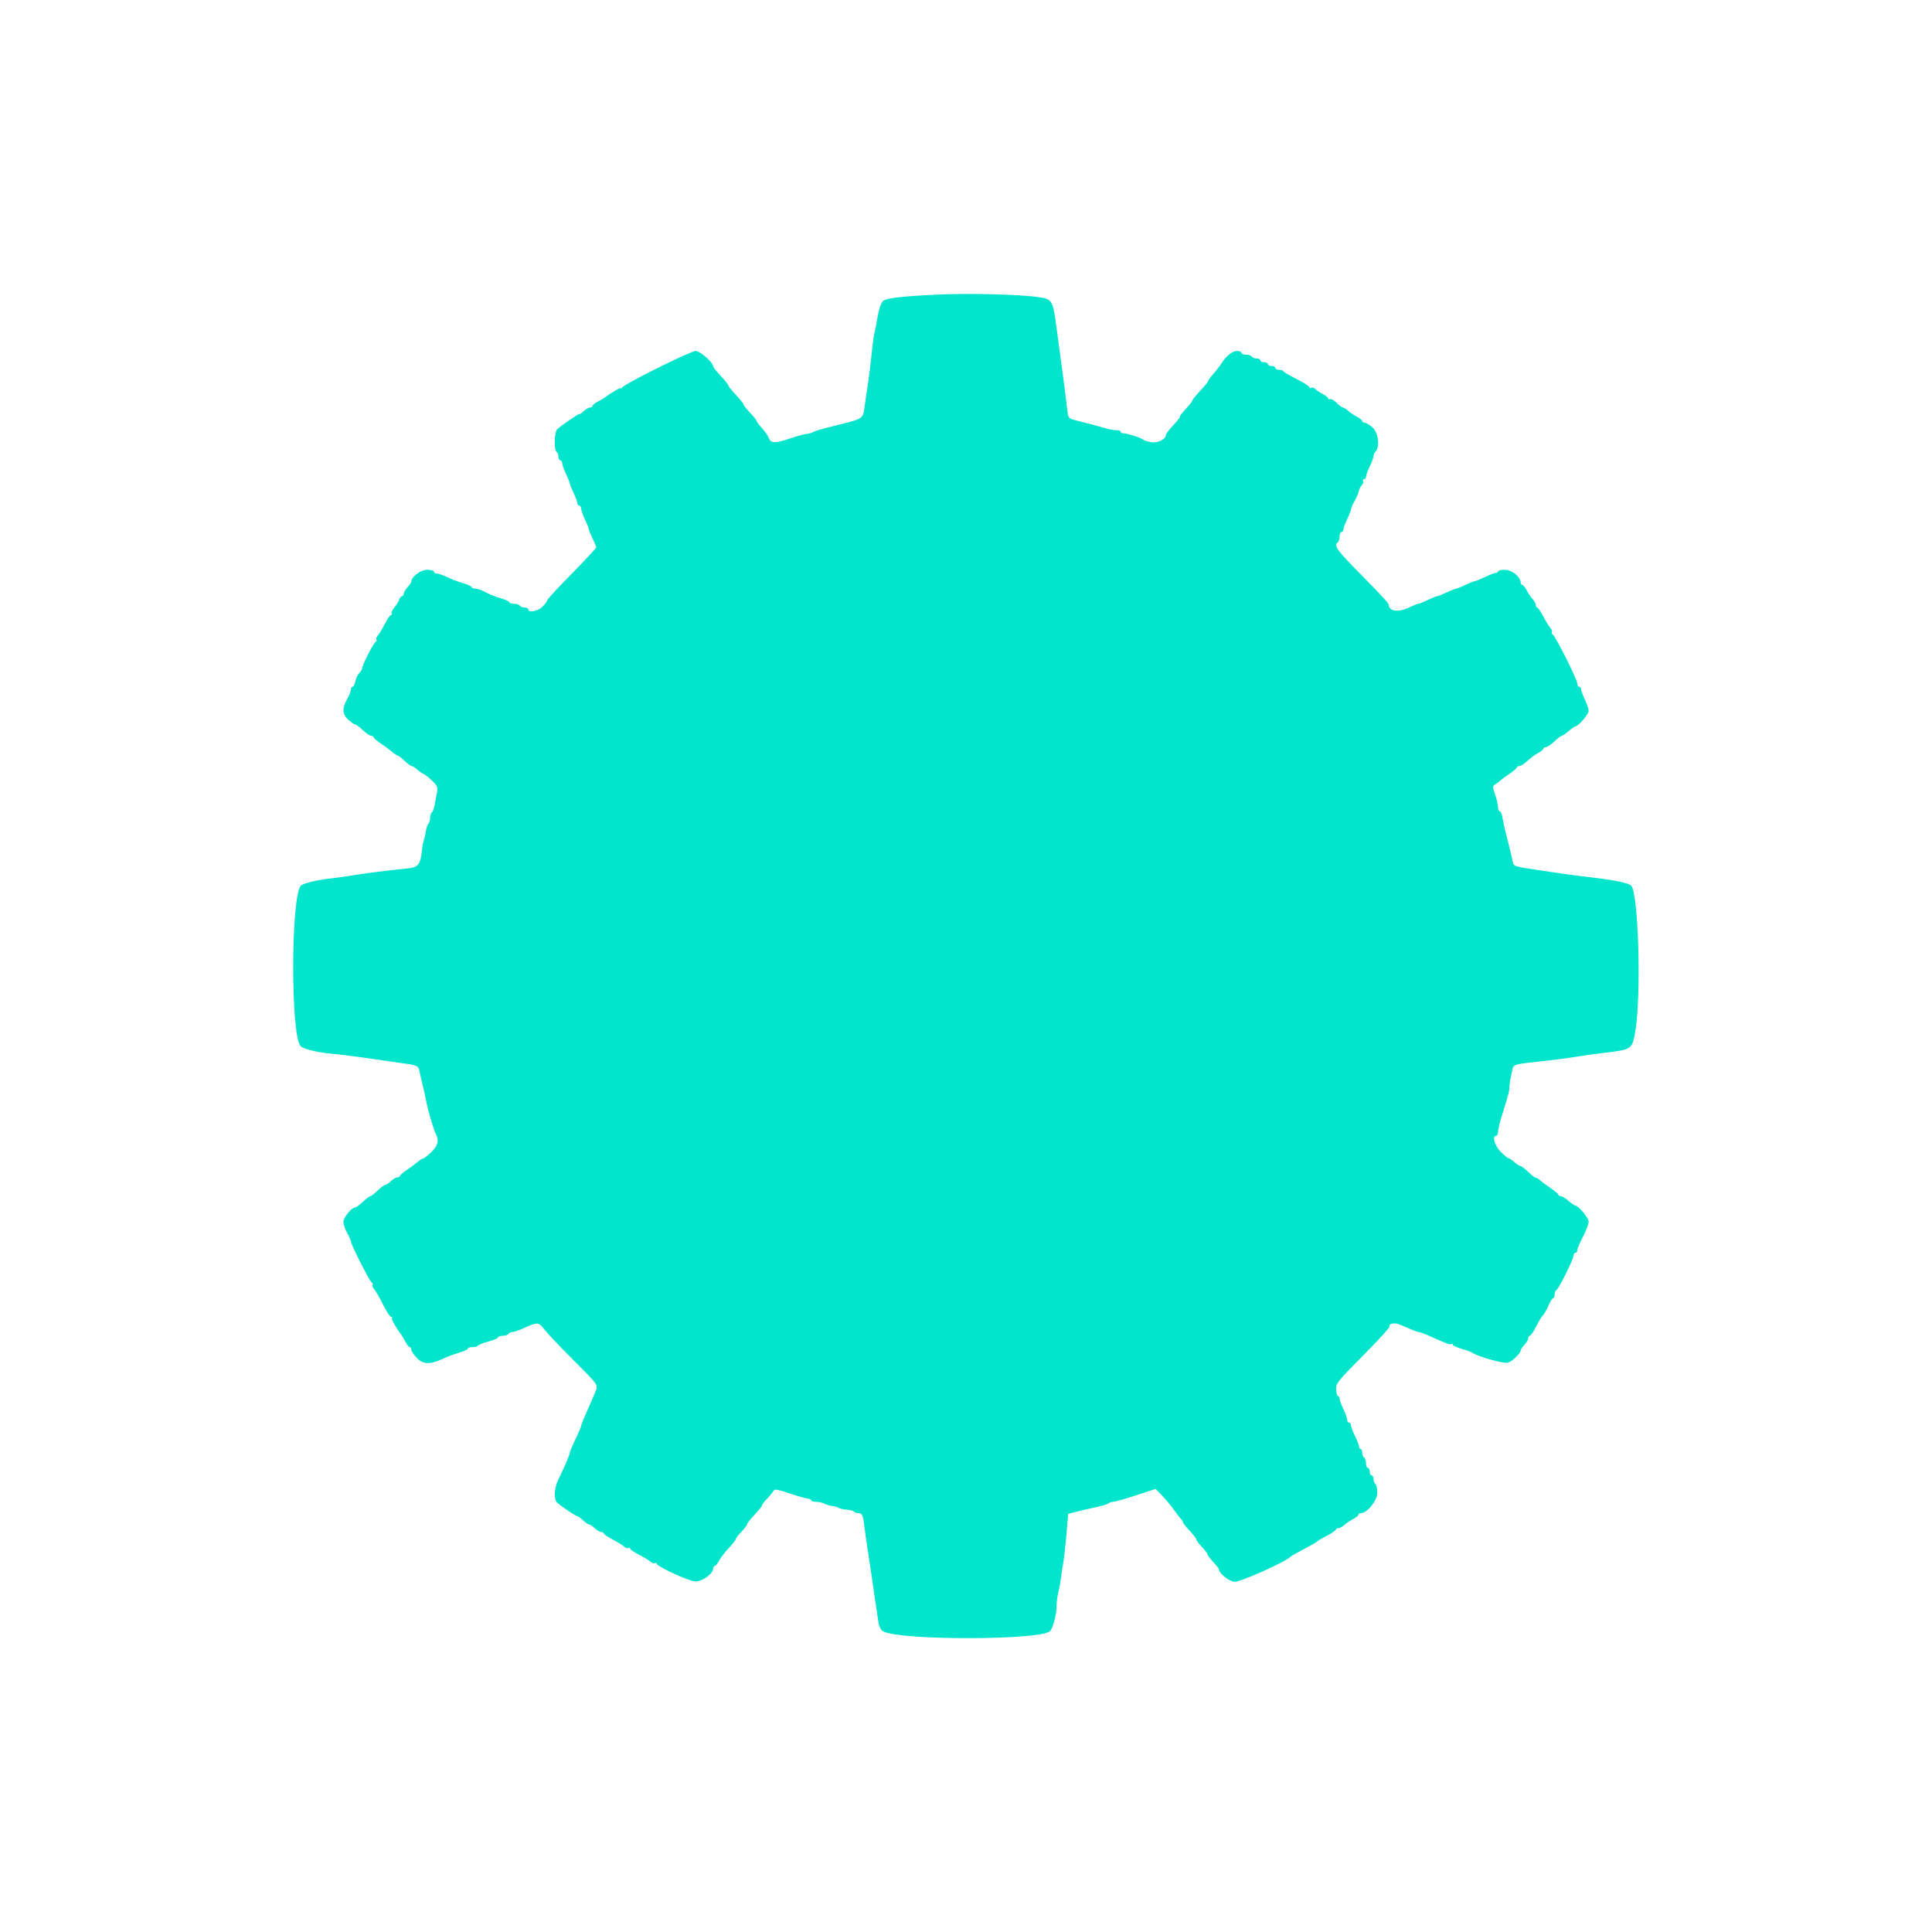
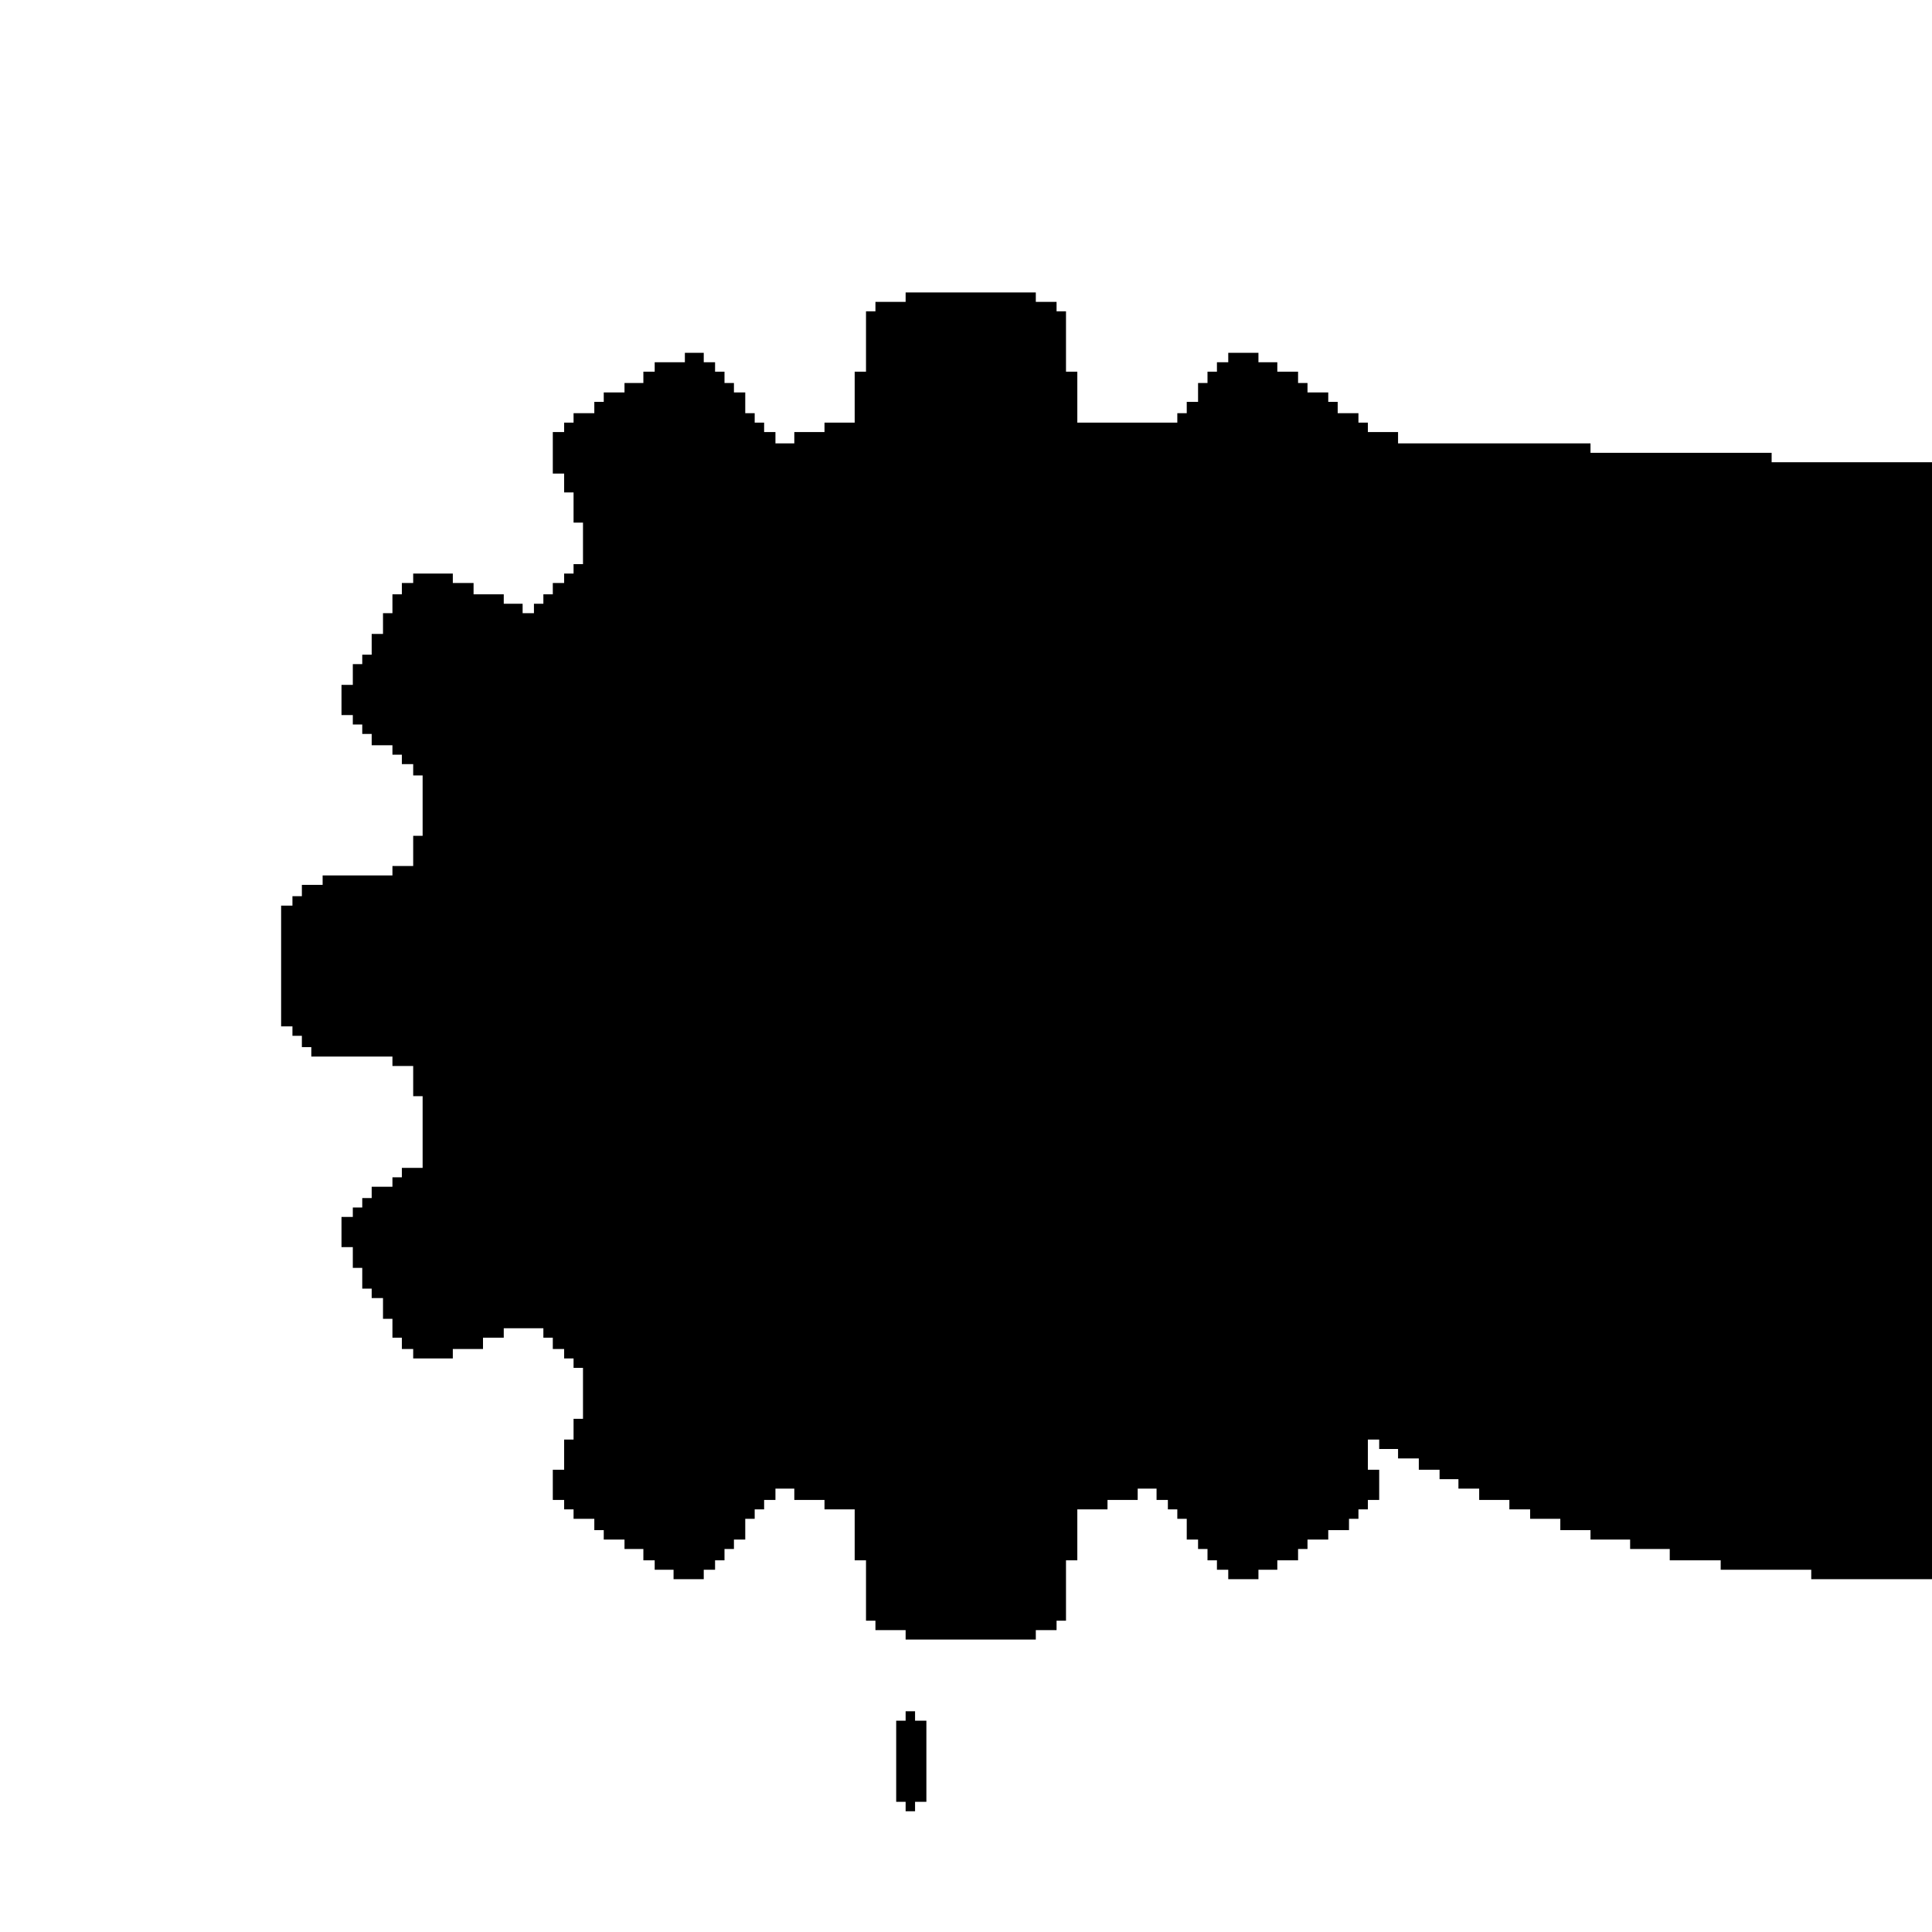
<svg xmlns="http://www.w3.org/2000/svg" viewBox="0 0 1024 1024">
-   <path fill="#00e5cc" d="M496 156.178c-19.074.959-26.261 1.841-28.092 3.448-.88.773-2.146 4.636-2.83 8.636-.681 3.981-1.489 8.138-1.795 9.238-.307 1.1-.918 5.825-1.359 10.5s-1.268 11.425-1.838 15a548 548 0 0 0-1.811 12.41c-.854 6.513-.771 6.453-13.025 9.525-10.335 2.59-12.856 3.315-14.486 4.162-.955.497-2.451.903-3.324.903s-4.914 1.117-8.98 2.482c-7.66 2.571-9.998 2.502-10.932-.324-.301-.912-1.893-3.181-3.538-5.044s-2.99-3.68-2.99-4.041-1.575-2.326-3.5-4.367-3.5-4.05-3.5-4.464-1.8-2.664-4-4.999c-2.2-2.336-4-4.586-4-5 0-.415-1.8-2.665-4-5s-4-4.608-4-5.05c0-2.047-6.937-8.193-9.249-8.193-2.639 0-37.745 17.433-38.986 19.359-.404.628-.741.817-.75.421-.013-.609-5.131 2.37-8.515 4.956-.55.42-2.238 1.403-3.75 2.183s-2.75 1.793-2.75 2.25-.59.831-1.311.831c-.722 0-2.297.918-3.5 2.039-1.204 1.121-2.189 1.793-2.189 1.493 0-.609-9.79 6.121-11.75 8.078-1.486 1.482-1.686 11.003-.25 11.89.55.34 1 1.491 1 2.559s.45 1.941 1 1.941 1 .697 1 1.548.9 3.411 2 5.688 2 4.527 2 5 .9 2.723 2 5 2 4.73 2 5.452.45 1.312 1 1.312 1 .697 1 1.548.9 3.411 2 5.688 2 4.527 2 5 .9 2.723 2 5 2 4.483 2 4.903-5.85 6.709-13 13.975c-7.15 7.267-13 13.609-13 14.094 0 .486-1.105 1.987-2.455 3.337-2.417 2.418-7.545 3.406-7.545 1.455 0-.55-.873-1-1.941-1s-2.219-.45-2.559-1-1.716-1-3.059-1-2.441-.352-2.441-.782-2.137-1.407-4.75-2.172-6.226-2.213-8.03-3.218c-1.805-1.005-4.167-1.828-5.25-1.828s-1.97-.352-1.97-.782-2.072-1.393-4.604-2.141-6.336-2.196-8.452-3.218c-2.116-1.023-4.544-1.859-5.396-1.859-.851 0-1.548-.45-1.548-1s-1.635-1-3.634-1c-3.408 0-8.361 3.725-8.365 6.292 0 .435-.901 1.758-2.001 2.938s-2 2.737-2 3.459c0 .721-.42 1.311-.933 1.311s-1.201.847-1.529 1.881c-.329 1.035-1.475 2.893-2.547 4.129-1.072 1.237-1.707 2.64-1.411 3.119s.132.871-.364.871-1.982 2.137-3.303 4.75-2.971 5.349-3.666 6.081c-.696.731-1.033 1.706-.75 2.164.284.459.119.985-.366 1.17-1.032.392-7.131 12.263-7.131 13.878 0 .605-.697 1.797-1.549 2.649s-1.808 2.845-2.125 4.429c-.317 1.583-.97 2.879-1.451 2.879s-.875.661-.875 1.47-.9 3.072-2 5.03c-2.781 4.951-2.556 8.289.75 11.132 1.512 1.301 3.112 2.366 3.554 2.367.443 0 2.243 1.349 4 2.996s3.759 2.998 4.446 3c.688.003 1.253.342 1.257.755s1.685 1.875 3.736 3.25 4.784 3.4 6.073 4.5 2.646 1.991 3.014 1.98c.369-.011 1.974 1.227 3.568 2.75 1.594 1.524 3.278 2.77 3.743 2.77s1.86.883 3.101 1.963c1.242 1.08 2.708 2.087 3.258 2.238s2.519 1.708 4.375 3.458c2.95 2.783 3.29 3.603 2.703 6.512-.37 1.831-.926 4.796-1.236 6.588-.31 1.793-.963 3.507-1.452 3.809-.49.303-.89 1.558-.89 2.791s-.417 2.669-.927 3.191-1.114 2.3-1.342 3.95-.683 3.675-1.013 4.5-.797 3.3-1.04 5.5c-.89 8.057-1.906 9.255-8.368 9.866-8.757.829-21.03 2.387-28.31 3.593-3.575.593-8.75 1.314-11.5 1.603-7.227.761-14.785 2.574-16.011 3.842-5.368 5.55-5.482 79.797-.131 85.083 1.51 1.491 8.806 3.325 15.642 3.931 5.797.514 15.838 1.814 27.5 3.561 3.85.577 8.8 1.29 11 1.584 7.597 1.015 8.252 1.325 8.824 4.177.304 1.518 1.055 4.785 1.669 7.26s1.459 6.3 1.877 8.5c.971 5.103 4.019 15.476 5.213 17.736 1.784 3.379.947 6.25-2.833 9.719-2.062 1.893-3.903 3.307-4.089 3.141s-1.318.532-2.514 1.551-3.853 2.978-5.904 4.353-3.732 2.837-3.736 3.25-.597.75-1.318.75-2.278.9-3.459 2c-1.18 1.1-2.548 2-3.04 2-.491 0-2.306 1.35-4.033 3-1.726 1.65-3.48 3.002-3.898 3.005-.417.002-2.197 1.352-3.955 3-1.757 1.647-3.609 2.995-4.113 2.995-1.846 0-6.191 5.338-6.191 7.606 0 1.283.9 3.936 2 5.894s2 4.006 2 4.55c0 1.62 10.073 21.421 11.082 21.785.512.185.699.711.415 1.17-.283.458.056 1.433.755 2.164s2.795 4.369 4.659 8.081c1.863 3.713 3.846 6.75 4.405 6.75s.756.262.436.581c-.489.489 2.148 5.207 4.984 8.919.42.55 1.403 2.237 2.183 3.75s1.793 2.75 2.25 2.75.831.608.831 1.352c0 .743 1.33 2.743 2.956 4.444 3.327 3.482 7.136 3.537 14.19.207 2.005-.946 5.717-2.332 8.25-3.08 2.532-.748 4.604-1.711 4.604-2.141s1.098-.782 2.441-.782 2.664-.361 2.937-.802 2.774-1.422 5.559-2.181c2.784-.758 5.063-1.747 5.063-2.198s1.098-.819 2.441-.819 2.719-.45 3.059-1 1.271-1 2.07-1 3.359-.864 5.691-1.919c7.747-3.508 8.195-3.483 11.334.632 1.578 2.069 8.612 9.483 15.631 16.475 12.293 12.245 12.723 12.815 11.704 15.497-1.102 2.898-2.249 5.572-5.814 13.554-1.164 2.607-2.116 5.114-2.116 5.573 0 .458-1.35 3.62-3 7.027s-3 6.624-3 7.15c0 .959-2.642 7.137-6.138 14.356-2.14 4.418-2.436 10.235-.612 12.024 1.824 1.79 10.16 7.405 10.773 7.257.288-.069 1.611.887 2.939 2.124s2.799 2.25 3.268 2.25c.47 0 1.82.9 3 2 1.181 1.1 2.737 2 3.459 2 .721 0 1.311.338 1.311.752 0 .413 2.138 1.869 4.75 3.235s5.349 3.057 6.081 3.757c.731.701 1.744 1.019 2.25.706.505-.312.919-.162.919.334s2.137 1.982 4.75 3.303 5.349 2.971 6.081 3.666c.731.696 1.706 1.033 2.164.75.459-.284.985-.117 1.17.369.657 1.735 16.981 9.194 20.402 9.323 3.63.136 9.433-4.097 9.433-6.882 0-.722.374-1.313.831-1.313s1.47-1.227 2.25-2.727 3.107-4.536 5.169-6.745c2.063-2.209 3.75-4.361 3.75-4.782 0-.42 1.35-2.177 3-3.903 1.65-1.727 3-3.522 3-3.989s1.8-2.761 4-5.097c2.2-2.335 4-4.607 4-5.047 0-.441 1.1-1.901 2.445-3.246s2.838-3.148 3.32-4.008c.774-1.384 1.771-1.262 8.698 1.064 4.304 1.444 8.66 2.689 9.681 2.766s1.856.494 1.856.927 1.155.787 2.566.787 3.358.424 4.327.943 2.851 1.092 4.184 1.275 2.923.647 3.535 1.031c.611.384 2.558.808 4.326.943s3.431.597 3.697 1.027 1.348.781 2.405.781c2.026 0 2.46 1.162 3.359 9 .283 2.475 1.026 7.65 1.65 11.5s1.507 9.7 1.962 13c.959 6.949 2.616 18.173 3.565 24.144.452 2.844 1.328 4.457 2.791 5.144 10.187 4.779 83.285 4.559 88.169-.265 1.559-1.54 3.463-8.75 3.47-13.139.003-2.136.419-5.459.925-7.384.505-1.925 1.158-5.525 1.45-8s.763-5.625 1.046-7c.539-2.611 1.367-10.268 2.223-20.554l.503-6.055 4.174-1.102c2.295-.606 6.873-1.667 10.173-2.357s6.427-1.632 6.95-2.093c.522-.461 1.673-.839 2.557-.839s6.306-1.542 12.05-3.426l10.443-3.426 3.541 3.676c1.947 2.022 4.632 5.251 5.967 7.176s3.003 4.095 3.709 4.821c.706.727 1.283 1.646 1.283 2.042s1.575 2.39 3.5 4.431 3.5 4.093 3.5 4.56 1.35 2.262 3 3.989 3 3.526 3 4c0 .473 1.35 2.273 3 4s3.014 3.48 3.032 3.898c.089 2.147 5.2 6.303 8.173 6.647 2.862.33 27.514-10.683 29.795-13.312.275-.317 3.425-2.104 7-3.972s6.725-3.679 7-4.024 2.638-1.742 5.25-3.103c2.613-1.36 4.75-2.812 4.75-3.225s.59-.752 1.311-.752c.722 0 2.184-.787 3.25-1.75 1.067-.962 3.176-2.389 4.689-3.169s2.75-1.793 2.75-2.25.587-.831 1.305-.831c3.33 0 8.695-6.679 8.695-10.826 0-2.231-.45-4.334-1-4.674s-1-1.491-1-2.559-.45-1.941-1-1.941-1-.9-1-2-.45-2-1-2-1-1.098-1-2.441-.45-2.719-1-3.059-1-1.491-1-2.559-.375-1.941-.833-1.941c-.459 0-.838-.562-.844-1.25-.005-.687-.98-3.247-2.166-5.688-1.187-2.441-2.157-5.028-2.157-5.75s-.45-1.312-1-1.312-1-.697-1-1.548-.9-3.411-2-5.688-2-4.73-2-5.452-.358-1.312-.796-1.312c-.437 0-.9-1.554-1.028-3.453-.216-3.213.778-4.469 14.306-18.08 7.996-8.044 14.311-14.993 14.034-15.442-.709-1.146 2.135-2.077 4.234-1.385.962.317 3.658 1.428 5.989 2.468s4.682 1.892 5.223 1.892c.542 0 2.909.862 5.261 1.916 9.779 4.38 11.233 4.921 11.987 4.455.434-.269.79-.111.79.352s2.138 1.454 4.75 2.204 5.2 1.704 5.75 2.119c2.49 1.881 16.405 5.793 18.605 5.231 2.315-.591 6.891-4.952 6.894-6.569 0-.435.901-1.758 2.001-2.938s2-2.737 2-3.459c0-.721.379-1.311.843-1.311s1.923-2.138 3.244-4.75 2.994-5.372 3.717-6.131c.724-.76 2.07-3.122 2.992-5.25s2.02-3.869 2.44-3.869.764-.862.764-1.917c0-1.054.395-2.066.878-2.25 1.182-.448 9.122-16.388 9.122-18.311 0-.837.45-1.522 1-1.522s1-.629 1-1.398c0-.77 1.35-3.965 3-7.102s3-6.729 3-7.983c0-2.029-5.358-8.517-7.034-8.517-.36 0-1.962-1.124-3.56-2.499s-3.468-2.499-4.156-2.5-1.253-.338-1.257-.751-1.685-1.875-3.736-3.25-4.708-3.334-5.904-4.353-2.327-1.695-2.514-1.502-1.868-1.111-3.737-2.897c-1.869-1.787-3.778-3.248-4.243-3.248-.464 0-1.932-.946-3.262-2.103-1.33-1.156-2.691-2.049-3.024-1.983s-2.174-1.448-4.09-3.364c-3.316-3.316-4.836-8.55-2.483-8.55.55 0 1-.953 1-2.119 0-1.165.938-5.103 2.084-8.75C799.61 579.91 800 578.428 800 576.255c0-1.156.518-4.348 1.152-7.092 1.306-5.659-1.325-4.718 19.848-7.103 5.225-.589 11.975-1.508 15-2.043s9.325-1.415 14-1.956c14.953-1.731 15.165-1.878 16.763-11.561 3.206-19.429 1.669-73.21-2.202-77.082-1.442-1.442-8.811-2.959-21.561-4.439-5.225-.607-12.2-1.509-15.5-2.004s-9.375-1.404-13.5-2.02c-11.922-1.78-11.724-1.705-12.324-4.695-.521-2.602-1.198-5.4-3.748-15.51-.59-2.337-1.314-5.713-1.61-7.5-.295-1.788-.938-3.25-1.427-3.25s-.898-1.012-.906-2.25-.708-4.243-1.556-6.679c-1.372-3.94-1.376-4.521-.035-5.272.829-.464 2.092-1.396 2.807-2.072s2.983-2.354 5.042-3.728 3.746-2.836 3.75-3.249.615-.75 1.359-.75c.743 0 2.663-1.238 4.267-2.75 1.603-1.512 4.145-3.389 5.648-4.169s2.733-1.793 2.733-2.25.608-.831 1.352-.831c.743 0 2.764-1.35 4.491-3s3.48-3.001 3.898-3.001c.417-.001 2.066-1.126 3.665-2.5 1.598-1.375 3.2-2.499 3.56-2.499 1.524 0 7.034-6.398 7.034-8.167 0-1.061-.9-3.792-2-6.069s-2-4.73-2-5.452-.45-1.312-1-1.312-1.002-.788-1.004-1.75c-.004-2.098-11.816-25.606-13.106-26.085-.496-.185-.671-.711-.387-1.17.283-.458-.058-1.433-.759-2.164-.7-.732-2.391-3.468-3.757-6.081s-2.822-4.75-3.235-4.75c-.414 0-.752-.59-.752-1.311 0-.722-.788-2.184-1.75-3.25-.962-1.067-2.389-3.177-3.169-4.689s-1.793-2.75-2.25-2.75-.832-.562-.832-1.25c-.003-2.965-4.694-6.75-8.365-6.75-1.999 0-3.634.375-3.634.833 0 .459-.562.838-1.25.844-.687.005-3.247.98-5.688 2.166-2.441 1.187-4.825 2.157-5.298 2.157s-2.723.9-5 2-4.527 2-5 2-2.723.9-5 2-4.527 2-5 2-2.723.9-5 2-4.527 2-5 2-2.723.9-5 2c-5.862 2.832-10.764 2.022-10.764-1.779 0-.507-6.3-7.262-14-15.01-13.214-13.296-15.376-16.242-13-17.711.55-.34 1-1.716 1-3.059s.45-2.441 1-2.441 1-.59 1-1.312.9-3.175 2-5.452 2-4.597 2-5.157.872-2.571 1.938-4.468 2.078-4.274 2.25-5.28c.171-1.007.879-2.43 1.571-3.162.693-.731 1.004-1.744.691-2.25-.312-.505-.091-.919.491-.919s1.059-.59 1.059-1.312.9-3.175 2-5.452 2-4.746 2-5.488c0-.741.49-1.838 1.089-2.437 2.432-2.432 1.421-10.14-1.681-12.807-1.599-1.376-3.47-2.502-4.158-2.503-.687 0-1.25-.375-1.25-.832s-1.237-1.47-2.75-2.25-3.622-2.206-4.689-3.169c-1.066-.963-2.324-1.75-2.795-1.75s-1.991-1.134-3.376-2.519c-1.386-1.386-2.94-2.259-3.455-1.941-.514.318-.935.178-.935-.312s-1.237-1.529-2.75-2.309-3.349-1.986-4.081-2.678c-.731-.693-1.744-1.004-2.25-.691-.505.312-.919.159-.919-.341 0-.501-3.038-2.438-6.75-4.305s-6.9-3.735-7.083-4.15c-.184-.415-1.196-.754-2.25-.754s-1.917-.45-1.917-1-.9-1-2-1-2-.45-2-1-.9-1-2-1-2-.45-2-1-.873-1-1.941-1-2.219-.45-2.559-1-1.716-1-3.059-1-2.441-.45-2.441-1-1.04-1-2.311-1c-2.527 0-5.73 2.578-8.441 6.795-.957 1.488-2.949 4.055-4.427 5.705s-2.612 3.225-2.521 3.5-1.738 2.523-4.066 4.995c-2.329 2.472-4.234 4.833-4.234 5.247s-1.566 2.414-3.48 4.443-3.3 3.868-3.082 4.087c.219.219-1.365 2.27-3.52 4.557s-3.918 4.56-3.918 5.048c0 2.417-4.405 4.638-7.919 3.992-1.969-.361-3.806-.949-4.081-1.305-.643-.833-8.583-3.397-10.52-3.397-.814 0-1.48-.375-1.48-.834s-1.058-.833-2.351-.833-3.655-.398-5.25-.883c-3.184-.971-8.393-2.363-15.56-4.159-4.592-1.151-4.668-1.236-5.174-5.813-.666-6.016-2.282-18.541-3.696-28.645-.615-4.4-1.493-10.925-1.95-14.5-1.865-14.592-2.319-15.415-9.083-16.447-10.09-1.54-37.833-2.234-54.936-1.375m-1.156 13.041-16.657 1.022-.689 2.63c-.627 2.39-1.224 7.056-2.96 23.129-.327 3.025-1.014 7.075-1.527 9s-1.161 5.975-1.439 9c-1.669 18.146-2.098 19.15-8.872 20.776-10.831 2.6-13.873 3.224-15.728 3.224-1.099 0-2.781.406-3.736.903-1.957 1.017-8.846 3.101-11.457 3.466-.947.132-2.034.553-2.417.935-.382.383-1.469.696-2.414.696s-2.976.652-4.512 1.449-3.162 1.22-3.614.941c-.452-.28-.822-.141-.822.308 0 1.028-7.166 3.302-10.408 3.302-1.526 0-3.311-1.122-4.766-2.997-1.279-1.648-3.778-4.686-5.553-6.75s-3.237-4.083-3.25-4.485-2.045-2.843-4.517-5.423-4.296-4.888-4.054-5.13-.884-1.852-2.502-3.577c-1.617-1.726-2.943-3.468-2.945-3.87-.003-.403-2.027-2.843-4.499-5.423s-4.299-4.885-4.061-5.124-.643-1.51-1.96-2.827c-2.37-2.37-7.485-3.323-7.485-1.394 0 .55-.9 1-2 1s-2 .45-2 1-.9 1-2 1-2 .45-2 1-.9 1-2 1-2 .45-2 1-.9 1-2 1-2 .342-2 .761c0 .418-3.038 2.327-6.75 4.242s-6.975 3.744-7.25 4.064-2.512 1.674-4.972 3.008c-2.459 1.334-5.533 3.325-6.83 4.425s-2.435 1.793-2.528 1.539c-.094-.253-1.444.647-3 2-1.557 1.354-3.035 2.332-3.286 2.175-.64-.401-3.384 2.458-3.384 3.527 0 .486.9 2.746 2 5.023s2 4.836 2 5.688.45 1.548 1 1.548 1 .873 1 1.941.45 2.219 1 2.559 1 1.716 1 3.059.45 2.441 1 2.441 1 .59 1 1.312.9 3.175 2 5.452 2 4.836 2 5.688.45 1.548 1 1.548 1 .59 1 1.312.9 3.175 2 5.452 2 4.836 2 5.688.34 1.548.755 1.548c1.521 0 3.129 7.348 2.05 9.365-1.606 3.001-10.803 11.622-16.647 15.606-1.187.809-2.164 1.934-2.171 2.5s-3.045 4.194-6.75 8.061-7.968 8.667-9.472 10.664c-5.884 7.812-9.286 8.498-18.965 3.821-2.297-1.109-4.563-2.017-5.036-2.017s-2.723-.9-5-2-4.73-2-5.452-2-1.312-.375-1.312-.833c0-.459-.562-.876-1.25-.927-1.322-.098-8.223-2.531-13.25-4.67-17.008-7.237-16.826-7.197-18.494-4.082-.739 1.382-1.663 2.512-2.054 2.512s-1.269 1.35-1.952 3-1.638 3-2.121 3-.879.59-.879 1.311c0 .722-.788 2.202-1.75 3.289-.963 1.088-1.899 2.631-2.08 3.43-.182.798-.657 1.68-1.056 1.961-1.092.766-15.126 29.317-15.12 30.759.004.688-.444 1.25-.994 1.25-1.535 0-1.186 4.956.464 6.607.806.805 1.67 1.336 1.92 1.179.251-.157 1.62.726 3.043 1.964s2.922 2.251 3.331 2.251c.408.001 2.049 1.126 3.648 2.5 1.598 1.375 3.177 2.499 3.51 2.499s1.725 1.012 3.094 2.25c1.37 1.238 4.174 3.375 6.233 4.75s3.746 2.837 3.75 3.25.57.752 1.257.755c.688.002 2.688 1.352 4.446 3s3.598 2.995 4.091 2.995c1.619 0 10.213 8.766 10.213 10.417 0 2.589-2.41 9.583-3.302 9.583-.449 0-.588.37-.308.822s-.144 2.078-.941 3.614-1.449 3.615-1.449 4.619c0 1.005-.4 2.074-.89 2.377-.835.516-1.19 1.988-2.729 11.318-.34 2.063-.931 4.2-1.313 4.75-.383.55-.821 2.767-.974 4.926s-.686 5.002-1.186 6.315-.908 3.43-.908 4.703c0 3.626-5.982 5.19-29 7.583-5.775.6-11.85 1.315-13.5 1.587-1.65.273-6.15.885-10 1.36-11.513 1.421-11.132 1.11-12.07 9.86-1.017 9.493-1.032 38.022-.023 48.339.875 8.961.433 8.624 13.093 9.985 8.808.948 14.886 1.747 29 3.815 3.85.564 9.7 1.302 13 1.641 7.075.725 9.108 2.212 9.85 7.202 1.423 9.563 4.7 23.962 7.497 32.934.557 1.787.707 3.257.333 3.265s-.12.371.565.806 1.346 2.003 1.468 3.485c.123 1.482.477 2.694.787 2.694s1.178 2.08 1.928 4.623l1.365 4.622-3.396 3.164c-1.869 1.74-4.972 4.26-6.897 5.6s-4.372 3.236-5.439 4.214c-1.066.977-2.528 1.777-3.25 1.777-.721 0-1.314.337-1.318.75s-1.685 1.875-3.736 3.25-4.708 3.334-5.904 4.353-2.552 1.91-3.014 1.98-2.143 1.374-3.737 2.897c-1.594 1.524-3.286 2.77-3.759 2.77-.474 0-2.274 1.35-4 3-1.727 1.65-3.748 3-4.491 3-.744 0-1.355 1.013-1.358 2.25-.006 2.289 11.844 26.974 13.241 27.583.421.184.765 1.003.765 1.822 0 .818.679 2.167 1.509 2.997s1.254 1.923.941 2.429c-.312.505-.162.919.334.919s1.979 2.138 3.295 4.75c1.317 2.612 2.647 4.975 2.956 5.25.308.275 1.761 2.525 3.228 5 4.725 7.972 3.886 7.562 10.392 5.075 3.215-1.229 6.626-2.649 7.581-3.155s2.333-.92 3.063-.92c.729 0 3.188-.9 5.465-2s4.746-2 5.488-2c.741 0 1.776-.398 2.298-.884.523-.485 3.875-1.871 7.45-3.078 3.575-1.208 7.832-2.803 9.46-3.546 1.627-.743 3.315-1.131 3.75-.863.434.269.79.012.79-.57s.873-1.059 1.941-1.059 2.219-.45 2.559-1c1.33-2.151 6.408-1.071 8.227 1.75.975 1.513 4.698 5.82 8.273 9.573s6.679 7.327 6.898 7.943c.508 1.431 4.377 5.316 5.812 5.836.604.219 4.966 4.095 9.694 8.614 7.623 7.287 8.596 8.617 8.596 11.75 0 1.944-.45 3.534-1 3.534s-1 .9-1 2-.45 2-1 2-1 1.098-1 2.441-.45 2.719-1 3.059-1 1.491-1 2.559-.477 1.941-1.059 1.941-.829.372-.548.827-.593 3.005-1.941 5.669-2.452 5.442-2.452 6.173c0 .732-.45 1.331-1 1.331s-1 .697-1 1.548-.9 3.411-2 5.688-2 4.51-2 4.963c0 .452-.864 2.73-1.919 5.062-3.738 8.255-3.645 9.178 1.169 11.66 1.512.779 2.75 1.791 2.75 2.248s.59.831 1.311.831c.722 0 2.184.792 3.25 1.76 1.067.968 4.076 2.88 6.689 4.248s4.75 2.827 4.75 3.24.9.752 2 .752 2 .45 2 1 .59 1 1.311 1c.722 0 2.278.9 3.459 2 1.18 1.1 2.803 2 3.605 2s1.608.352 1.792.783c.183.43 4.706 2.94 10.05 5.578 9.53 4.703 13.783 5.388 13.783 2.22 0-.706 1.35-2.697 3-4.424 1.65-1.726 3-3.526 3-4 0-.473 1.35-2.273 3-4s3-3.483 3-3.903c0-.421 1.8-2.676 4-5.011s4-4.629 4-5.097c0-.467 1.352-2.264 3.005-3.993s3.032-3.484 3.066-3.899c.035-.415 1.329-2.145 2.876-3.845s3.33-4.058 3.962-5.239c1.563-2.921 5.438-3.699 10.43-2.093 2.289.737 4.386 1.599 4.661 1.916.486.56 8.805 3.303 20 6.594 6.308 1.855 11.576 3.154 18 4.438l7.757 1.552c3.868.774 5.697 4.137 6.759 12.423.387 3.025 1.12 8.2 1.629 11.5a1222 1222 0 0 1 3.735 26.25c.485 3.712 1.208 8.371 1.607 10.352l.727 3.602 18.458.963c12.107.631 23.74.617 33.806-.042l15.348-1.004.563-2.815c.31-1.549.669-3.151.798-3.561.382-1.207 1.7-10.141 2.767-18.745.545-4.4 1.472-11.6 2.059-16s1.317-10.25 1.621-13c.713-6.455 2.462-9.099 6.559-9.916 1.819-.363 5.557-1.116 8.307-1.673s6.8-1.261 9-1.564 4.427-.956 4.95-1.449c.522-.494 1.958-.898 3.191-.898s2.519-.45 2.859-1 1.498-1 2.573-1 2.736-.406 3.691-.903c.955-.496 3.761-1.474 6.236-2.173s4.927-1.644 5.45-2.098c.522-.454 1.985-.826 3.25-.826s2.3-.45 2.3-1c0-1.761 6.594-1.106 8.345.829.91 1.006 1.655 2.135 1.655 2.509s1.35 2.093 3 3.819c1.65 1.727 3 3.522 3 3.989s1.566 2.51 3.48 4.539 3.301 3.868 3.082 4.087 1.131 2.018 3 4c1.869 1.981 3.219 3.781 3 4s1.131 2.018 3 4c1.869 1.981 3.218 3.781 3 4-.219.219 1.365 2.27 3.52 4.557s3.918 4.532 3.918 4.987.669 1.496 1.486 2.313c1.315 1.315 2.439.994 9.75-2.786 4.545-2.349 8.414-4.625 8.597-5.057.184-.432 1.003-.786 1.822-.786.818 0 2.167-.679 2.997-1.509s1.923-1.254 2.429-.941c.505.312.919.203.919-.243s2.138-1.928 4.75-3.294 5.349-3.057 6.081-3.757c.731-.701 1.744-1.019 2.25-.706.505.312.919.168.919-.322s1.237-1.529 2.75-2.309 3.2-1.763 3.75-2.183c2.843-2.172 8.5-5.61 8.5-5.165 0 .28 1.224-.625 2.719-2.011 2.139-1.983 2.459-2.782 1.5-3.741-.67-.67-1.219-2.254-1.219-3.519s-.45-2.3-1-2.3-1-.9-1-2-.45-2-1-2-1-.59-1-1.312-.9-3.175-2-5.452-2-4.836-2-5.688-.45-1.548-1-1.548-1-.59-1-1.312-.9-3.175-2-5.452-2-4.51-2-4.963-1.336-3.512-2.969-6.798-2.982-6.736-3-7.666-.481-1.969-1.031-2.309c-2.798-1.73-.924-6.447 4.744-11.937 3.159-3.059 6.092-5.563 6.518-5.563.998 0 13.733-12.715 13.754-13.731.008-.423 3.793-4.706 8.411-9.519 7.955-8.292 11.456-10.367 13.073-7.75.34.55 1.212 1 1.937 1s3.061.754 5.191 1.676 4.762 1.835 5.851 2.029c1.088.194 2.415.789 2.95 1.324.534.534 1.781.971 2.771.971s1.8.45 1.8 1 1.098 1 2.441 1 2.719.45 3.059 1 1.69 1 3 1 2.66.45 3 1 1.491 1 2.559 1 1.941.477 1.941 1.059.37.831.822.551 2.078.144 3.614.941 3.416 1.449 4.178 1.449 1.386.45 1.386 1 1.098 1 2.441 1 2.719.45 3.059 1c1.793 2.9 4.772.779 8.425-6 1.334-2.475 2.695-4.725 3.025-5 .329-.275 1.712-2.638 3.073-5.25s2.812-4.75 3.225-4.75.752-.862.752-1.917c0-1.054.346-2.066.769-2.25 1.069-.463 13.231-24.797 13.231-26.472 0-.748.45-1.361 1-1.361s1-1.35 1-3c0-1.854-.516-3-1.352-3-.743 0-2.764-1.35-4.491-3s-3.526-3-4-3c-.473 0-2.172-1.237-3.776-2.75s-4.145-3.389-5.648-4.169-2.733-1.793-2.733-2.25-.562-.841-1.25-.854-2.987-1.588-5.11-3.5-4.149-3.484-4.5-3.493c-.352-.009-2.163-1.359-4.026-3s-3.68-2.984-4.041-2.984c-1.879 0-8.073-7.249-8.073-9.448 0-2.42 6.348-23.418 8.098-26.788.496-.955.902-2.949.902-4.429s.432-4.075.96-5.764c.527-1.689 1.511-6.527 2.186-10.752 1.544-9.663 1.899-9.835 25.354-12.321 7.592-.805 18.64-2.247 22-2.872 1.65-.307 5.25-.781 8-1.053 9.109-.902 9.192-.972 10.014-8.411 1.069-9.678 1.114-31.873.092-45.305l-.887-11.643-5.609-1.064c-3.086-.585-8.31-1.351-11.61-1.702s-8.7-1.058-12-1.571-9.15-1.34-13-1.838c-20.166-2.611-20.974-2.937-21.848-8.827-.751-5.062-2.316-12.886-3.545-17.712-.559-2.2-1.297-5.35-1.638-7s-.984-3.9-1.43-5-1.391-4.025-2.099-6.5-1.66-4.928-2.114-5.45-.826-1.985-.826-3.25-.45-2.3-1-2.3-1-1.35-1-3 .477-3 1.059-3 .781-.45.441-1 .084-1 .941-1 1.562-.337 1.566-.75 1.691-1.874 3.75-3.249 5.093-3.734 6.743-5.245 3.334-2.749 3.742-2.751c.409-.003 1.907-1.018 3.331-2.255 1.423-1.238 2.664-2.026 2.757-1.752.094.273 1.699-.964 3.568-2.75s3.786-3.248 4.259-3.248 2.274-1.35 4-3c1.727-1.65 3.748-3 4.491-3 .744 0 1.352-.374 1.352-.831s1.237-1.47 2.75-2.25c3.882-2.003 5.25-3.486 5.25-5.689 0-2.128-15.876-34.537-17.177-35.063-.452-.184-.823-1.196-.823-2.25s-.374-1.917-.831-1.917-1.453-1.238-2.214-2.75-3.148-5.331-5.304-8.485c-4.209-6.158-5.209-6.432-11.513-3.162-1.372.712-2.864 1.066-3.316.787-.452-.28-.822-.031-.822.551s-.873 1.059-1.941 1.059-2.219.45-2.559 1-1.407 1-2.371 1-3.616.9-5.893 2-4.836 2-5.688 2-1.548.45-1.548 1-.624 1-1.386 1-2.642.652-4.178 1.449-3.162 1.22-3.614.941c-.452-.28-.822-.031-.822.551s-.81 1.059-1.8 1.059-2.228.395-2.75.877c-2.496 2.306-12.766 5.025-14.847 3.931-2.301-1.209-6.875-6.274-6.608-7.318.092-.358-7.768-8.587-17.466-18.285l-17.633-17.633.655-4.036c.36-2.22 1.059-4.464 1.552-4.986.493-.523.897-1.557.897-2.298s.9-3.211 2-5.488 2-4.73 2-5.452.375-1.312.833-1.312c.459 0 .838-.562.844-1.25.005-.687.98-3.247 2.166-5.688 1.187-2.441 2.157-5.028 2.157-5.75s.45-1.312 1-1.312 1-.697 1-1.548.9-3.411 2-5.688 2-4.73 2-5.452.45-1.312 1-1.312 1-.9 1-2 .45-2 1-2c1.535 0 1.186-4.956-.464-6.607-.806-.806-1.67-1.336-1.92-1.179-.251.157-1.517-.614-2.814-1.714s-4.371-3.1-6.83-4.444c-2.46-1.345-5.067-3.032-5.793-3.75-.727-.718-1.708-1.306-2.179-1.306s-1.465-.562-2.209-1.25c-1.855-1.715-6.918-4.755-9.041-5.428-.962-.306-1.75-.953-1.75-1.439 0-.485-.9-.883-2-.883s-2-.45-2-1-.9-1-2-1-2.004-.338-2.008-.75c-.009-.898-4.852-3.25-6.691-3.25-.716 0-1.301-.45-1.301-1s-.9-1-2-1-2-.45-2-1c0-1.518-4.948-1.195-6.571.429-.786.785-1.429 1.8-1.429 2.255s-1.693 2.624-3.763 4.821-3.757 4.303-3.75 4.679-1.9 2.751-4.237 5.277-4.25 4.964-4.25 5.417c0 .454-1.35 2.238-3 3.965s-3 3.483-3 3.903c0 .421-1.8 2.676-4 5.011s-4 4.559-4 4.94c0 1.717-5.605 6.303-7.703 6.303-3.063 0-10.297-2.279-10.297-3.243 0-.417-1.098-.757-2.441-.757s-2.719-.45-3.059-1-1.69-1-3-1-2.629-.4-2.932-.89c-.302-.489-2.016-1.131-3.809-1.427-1.792-.296-5.059-1-7.259-1.565-5.004-1.284-12.218-2.982-15.5-3.649-8.844-1.795-11.919-2.966-12.835-4.888-1.135-2.381-2.545-11.486-5.28-34.081-3.65-30.153-2.37-27.113-11.728-27.862-16.224-1.298-27.253-1.404-43.313-.419m2.656 188.858c-5.5.407-12.025 1.268-14.5 1.913s-6.19 1.409-8.256 1.697-4.005.927-4.309 1.419-1.509.894-2.677.894c-2.468 0-13.809 3.816-15.208 5.116-.522.486-1.76.884-2.75.884s-1.8.45-1.8 1-.9 1-2 1-2 .45-2 1-.9 1-2 1-2 .45-2 1-.9 1-2 1-2 .45-2 1-.59 1-1.311 1c-.722 0-2.184.788-3.25 1.75-1.067.962-3.177 2.389-4.689 3.169s-2.75 1.793-2.75 2.25-.608.831-1.352.831c-.743 0-2.764 1.35-4.491 3s-3.497 3-3.935 3c-1.209 0-18.356 16.948-21.745 21.493-1.637 2.196-3.955 4.994-5.149 6.218-1.195 1.224-2.463 3.139-2.818 4.257s-.976 2.032-1.381 2.032c-.404 0-1.836 2.243-3.182 4.984s-2.784 4.992-3.197 5-.75.723-.75 1.587c0 .865-.679 2.251-1.509 3.081s-1.254 1.923-.941 2.429c.312.505.091.919-.491.919s-1.059.9-1.059 2-.45 2-1 2-1 .9-1 2-.45 2-1 2-1 .873-1 1.941-.45 2.219-1 2.559-1 1.69-1 3-.398 2.628-.885 2.929c-.486.3-1.134 1.79-1.438 3.309s-1.06 4.787-1.678 7.262c-4.251 17.016-5.452 31.736-4.109 50.37 1.301 18.053 2.019 23.456 3.216 24.195.492.304.894 1.48.894 2.613 0 2.09 4.036 14.906 4.983 15.822.284.275.667 1.4.851 2.5s.746 2.427 1.25 2.95c.504.522.916 1.76.916 2.75s.45 1.8 1 1.8 1 .9 1 2 .477 2 1.059 2 .803.414.491.919-.002 1.529.691 2.274c.692.745 1.405 2.019 1.584 2.831s.741 1.626 1.25 1.809.925.766.925 1.295c0 1.322 9.925 15.996 12.156 17.974.994.88 1.578 1.831 1.297 2.111-.642.642 21.345 22.787 22.625 22.787.517 0 2.353 1.35 4.079 3 1.727 1.65 3.748 3 4.491 3 .744 0 1.352.374 1.352.831s1.238 1.47 2.75 2.25 3.622 2.207 4.689 3.169c1.066.962 2.491 1.75 3.166 1.75.676 0 1.378.416 1.562.925.183.509.997 1.071 1.809 1.25s2.086.892 2.831 1.584 1.768 1.004 2.274.691c.505-.312.919-.091.919.491s.9 1.059 2 1.059 2 .45 2 1 .59 1 1.312 1 3.175.9 5.452 2 4.617 2 5.201 2 1.844.395 2.799.877c2.038 1.03 7.683 2.813 11.236 3.548 22.463 4.653 37.705 5.785 52.5 3.9 18.175-2.316 18.943-2.429 20.5-3.039a20 20 0 0 1 3-.873c2.904-.551 9.52-2.618 11.236-3.51.955-.497 2.616-.903 3.691-.903s2.233-.45 2.573-1 1.491-1 2.559-1 1.941-.45 1.941-1 .725-1 1.61-1c1.802 0 13.704-6.059 14.223-7.242.184-.417.886-.758 1.562-.758.675 0 2.204-.909 3.397-2.021s2.515-2.028 2.939-2.037 1.785-.899 3.027-1.979c1.241-1.08 2.637-1.963 3.101-1.963.465 0 2.149-1.246 3.743-2.77 1.594-1.523 3.253-2.761 3.686-2.75.984.025 21.712-20.501 21.712-21.5 0-.401 1.575-2.448 3.5-4.55s3.5-4.408 3.5-5.125c0-.718.374-1.305.831-1.305s1.47-1.237 2.25-2.75 2.207-3.622 3.169-4.689c.962-1.066 1.75-2.528 1.75-3.25 0-.721.45-1.311 1-1.311s1-.9 1-2 .45-2 1-2 1-.9 1-2 .45-2 1-2 1-.9 1-2 .45-2 1-2 1-.9 1-2 .352-2 .782-2 1.395-2.138 2.145-4.75 1.688-5.2 2.084-5.75 1.026-2.35 1.4-4 1.137-4.8 1.696-7c3.101-12.185 5.697-35.012 4.719-41.5-.373-2.475-.711-7.65-.752-11.5-.041-3.851-.782-10.151-1.647-14s-1.931-8.575-2.369-10.5c-1.222-5.364-6.119-19.381-7.146-20.45-.501-.523-.912-1.76-.912-2.75s-.45-1.8-1-1.8-1-.9-1-2-.45-2-1-2-1-.9-1-2-.477-2-1.059-2-.803-.414-.491-.919-.001-1.519-.697-2.25c-.695-.732-2.345-3.468-3.666-6.081s-2.75-4.75-3.177-4.75c-.426 0-1.031-.807-1.345-1.794-.313-.986-2.143-3.462-4.067-5.502s-3.498-4.128-3.498-4.64c0-1.171-20.977-22.064-22.152-22.064-.477 0-2.279-1.35-4.005-3-1.727-1.65-3.542-3-4.033-3s-1.86-.9-3.04-2c-1.181-1.1-2.737-2-3.459-2-.721 0-1.311-.379-1.311-.843s-2.138-1.926-4.75-3.25-4.9-2.744-5.083-3.157c-.184-.413-1.196-.75-2.25-.75s-1.917-.45-1.917-1-.9-1-2-1-2-.45-2-1-.873-1-1.941-1-2.219-.45-2.559-1-1.679-1-2.976-1-2.507-.356-2.691-.79c-.362-.859-8.924-3.867-15.333-5.387-18.979-4.5-31.185-5.363-53-3.746m1 12.944c-2.2.418-6.025 1.014-8.5 1.324s-6.525 1.039-9 1.618-5.973 1.335-7.774 1.68c-1.801.344-3.515 1.016-3.809 1.492s-1.543.865-2.776.865-2.668.378-3.191.84-2.525 1.409-4.45 2.105c-5.175 1.872-16.449 7.431-16.833 8.301-.184.415-.99.754-1.792.754s-2.425.9-3.605 2-2.737 2-3.459 2c-.721 0-1.314.337-1.318.75s-1.691 1.857-3.75 3.211c-4.616 3.035-28.188 26.123-28.22 27.641-.013.606-1.373 2.514-3.023 4.241s-3 3.508-3 3.959-.793 1.693-1.762 2.759c-2.736 3.01-11.874 22.151-14.294 29.939-1.196 3.85-2.573 7.781-3.059 8.736s-.885 3.066-.885 4.691-.365 3.18-.81 3.456-.914 2.506-1.041 4.958c-.127 2.451-.662 5.962-1.19 7.801-3.294 11.487 1.949 53.115 8.073 64.094.532.955.968 2.643.968 3.75s.45 2.014 1 2.014 1 .612 1 1.36c0 1.649 5.999 13.611 7.759 15.471.693.731 1.004 1.744.691 2.25-.312.505-.168.919.322.919s1.529 1.231 2.309 2.736 2.319 3.791 3.419 5.08 1.775 2.482 1.5 2.65c-.573.351 25.668 26.517 28.114 28.034 2.885 1.789 14.359 9.406 15.386 10.214 2.06 1.62 13.834 7.286 15.14 7.286.748 0 1.36.375 1.36.833 0 .459.563.876 1.25.929 1.212.092 12.202 3.683 16.25 5.31 3.597 1.446 20.771 3.697 34.74 4.555 9.546.586 16.491.04 28.26-2.222 6.814-1.309 8.198-1.634 10-2.349 1.1-.437 5.15-1.77 9-2.964 7.871-2.441 26.774-11.534 30.33-14.59 1.282-1.101 2.531-1.877 2.775-1.725.245.152 1.897-1.083 3.67-2.745 1.774-1.663 3.675-3.033 4.225-3.046 1.289-.031 25.5-24.459 25.5-25.729 0-.528 1.35-2.373 3-4.1s3-3.508 3-3.959.918-1.806 2.039-3.009c1.121-1.204 1.741-2.189 1.378-2.189s-.09-.689.609-1.531c1.859-2.241 7.974-14.634 7.974-16.162 0-.719.45-1.307 1-1.307s1-1.035 1-2.3.372-2.728.826-3.25c.454-.523 1.408-2.975 2.118-5.45.711-2.475 1.531-5.175 1.824-6s.684-2.4.869-3.5c.186-1.1.759-3.8 1.274-6 2.584-11.039 3.282-18.688 2.737-30-.666-13.852-2.785-29.463-4.614-34-.443-1.1-1.386-4.025-2.094-6.5s-1.66-4.928-2.114-5.45-.826-1.985-.826-3.25-.45-2.3-1-2.3-1-.612-1-1.36c0-1.288-5.628-13.008-7.27-15.14-1.438-1.866-8.73-13.565-8.73-14.005 0-.438-11.236-12.646-16.058-17.448-4.527-4.508-10.989-10.047-11.726-10.052-.394-.002-2.079-1.24-3.745-2.75s-3.627-2.874-4.357-3.031-1.987-.944-2.793-1.75c-.805-.805-1.85-1.464-2.321-1.464s-1.452-.562-2.179-1.25c-1.893-1.791-9.753-5.75-11.416-5.75-.773 0-1.405-.45-1.405-1s-.697-1-1.548-1-3.411-.9-5.688-2-4.929-2-5.893-2-2-.4-2.303-.89c-.302-.489-2.016-1.122-3.809-1.406-1.792-.285-5.059-1.032-7.259-1.66-10.569-3.017-36.026-4.728-45-3.023" />
+   <path fill="currentColor" d="M149 480l0 64 6 0 0 5 5 0 0 6 5 0 0 5 43 0 0 5 11 0 0 16 5 0 0 38 -11 0 0 5 -5 0 0 5 -11 0 0 6 -5 0 0 5 -5 0 0 5 -6 0 0 16 6 0 0 11 5 0 0 11 5 0 0 5 6 0 0 11 5 0 0 10 5 0 0 6 6 0 0 5 21 0 0 -5 16 0 0 -6 11 0 0 -5 21 0 0 5 5 0 0 6 6 0 0 5 5 0 0 5 5 0 0 27 -5 0 0 11 -5 0 0 16 -6 0 0 16 6 0 0 5 5 0 0 5 11 0 0 6 5 0 0 5 11 0 0 5 10 0 0 6 6 0 0 5 10 0 0 5 16 0 0 -5 6 0 0 -5 5 0 0 -6 5 0 0 -5 6 0 0 -11 5 0 0 -5 5 0 0 -5 6 0 0 -6 10 0 0 6 16 0 0 5 16 0 0 27 6 0 0 32 5 0 0 5 16 0 0 5 69 0 0 -5 11 0 0 -5 5 0 0 -32 6 0 0 -27 16 0 0 -5 16 0 0 -6 10 0 0 6 6 0 0 5 5 0 0 5 5 0 0 11 6 0 0 5 5 0 0 6 5 0 0 5 6 0 0 5 16 0 0 -5 10 0 0 -5 11 0 0 -6 5 0 0 -5 11 0 0 -5 11 0 0 -6 5 0 0 -5 5 0 0 -5 6 0 0 -16 -6 0 0 -16 6 0 0 5 10 0 0 5 11 0 0 6 11 0 0 5 10 0 0 5 11 0 0 6 16 0 0 5 11 0 0 5 16 0 0 6 16 0 0 5 21 0 0 5 21 0 0 6 27 0 0 5 48 0 0 5 64 0 0 -592 -85 0 0 -5 -96 0 0 -5 -102 0 0 -6 -16 0 0 -5 -5 0 0 -5 -11 0 0 -6 -5 0 0 -5 -11 0 0 -5 -5 0 0 -6 -11 0 0 -5 -10 0 0 -5 -16 0 0 5 -6 0 0 5 -5 0 0 6 -5 0 0 10 -6 0 0 6 -5 0 0 5 -53 0 0 -27 -6 0 0 -32 -5 0 0 -5 -11 0 0 -5 -69 0 0 5 -16 0 0 5 -5 0 0 32 -6 0 0 27 -16 0 0 5 -16 0 0 6 -10 0 0 -6 -6 0 0 -5 -5 0 0 -5 -5 0 0 -11 -6 0 0 -5 -5 0 0 -6 -5 0 0 -5 -6 0 0 -5 -10 0 0 5 -16 0 0 5 -6 0 0 6 -10 0 0 5 -11 0 0 5 -5 0 0 6 -11 0 0 5 -5 0 0 5 -6 0 0 22 6 0 0 10 5 0 0 16 5 0 0 22 -5 0 0 5 -5 0 0 5 -6 0 0 6 -5 0 0 5 -5 0 0 5 -6 0 0 -5 -10 0 0 -5 -16 0 0 -6 -11 0 0 -5 -21 0 0 5 -6 0 0 6 -5 0 0 10 -5 0 0 11 -6 0 0 11 -5 0 0 5 -5 0 0 11 -6 0 0 16 6 0 0 5 5 0 0 5 5 0 0 6 11 0 0 5 5 0 0 5 6 0 0 6 5 0 0 32 -5 0 0 16 -11 0 0 5 -37 0 0 5 -11 0 0 6 -5 0 0 5 -6 0zM480 907l0 5 -5 0 0 43 5 0 0 5 5 0 0 -5 6 0 0 -43 -6 0 0 -5 -5 0z" />
</svg>
